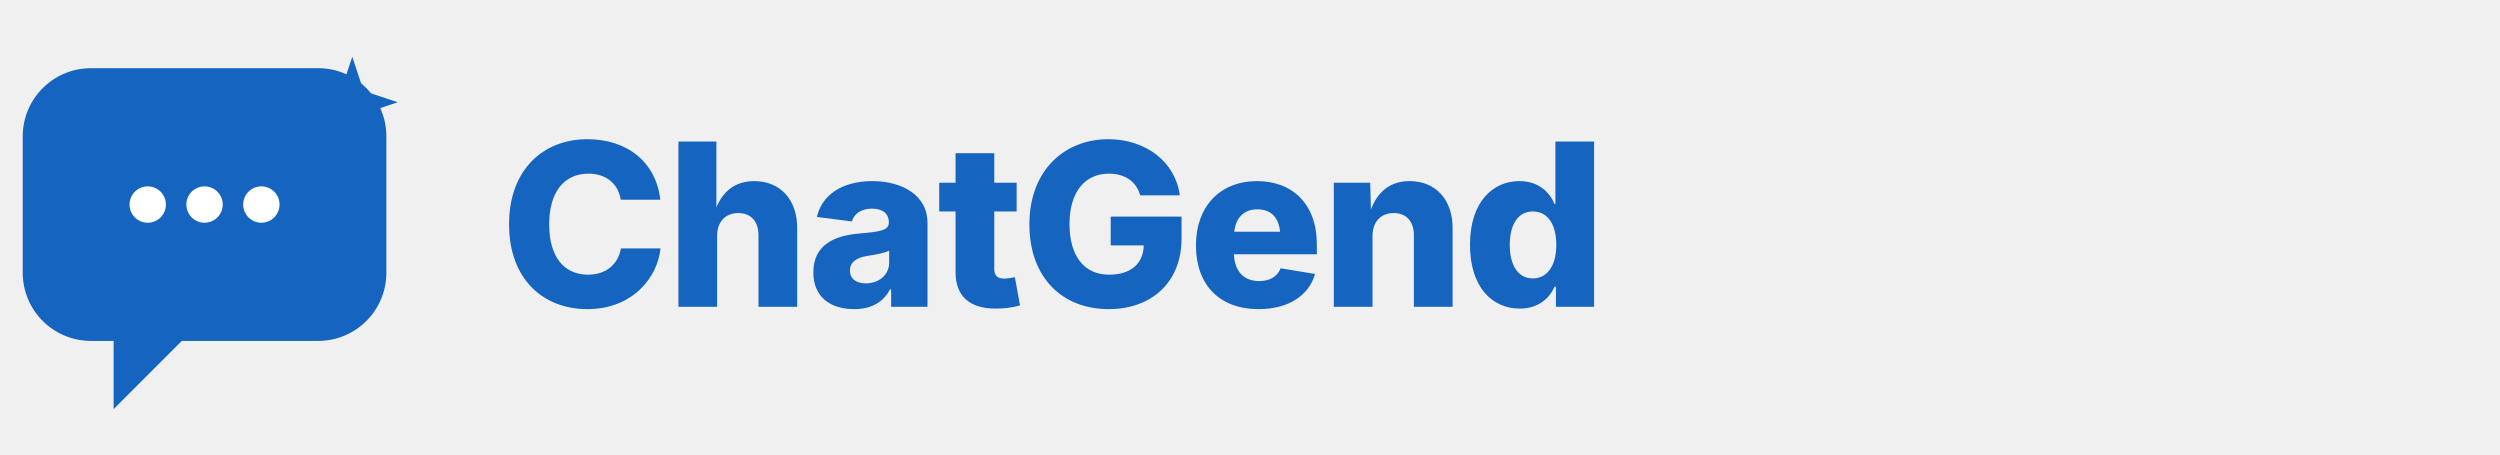
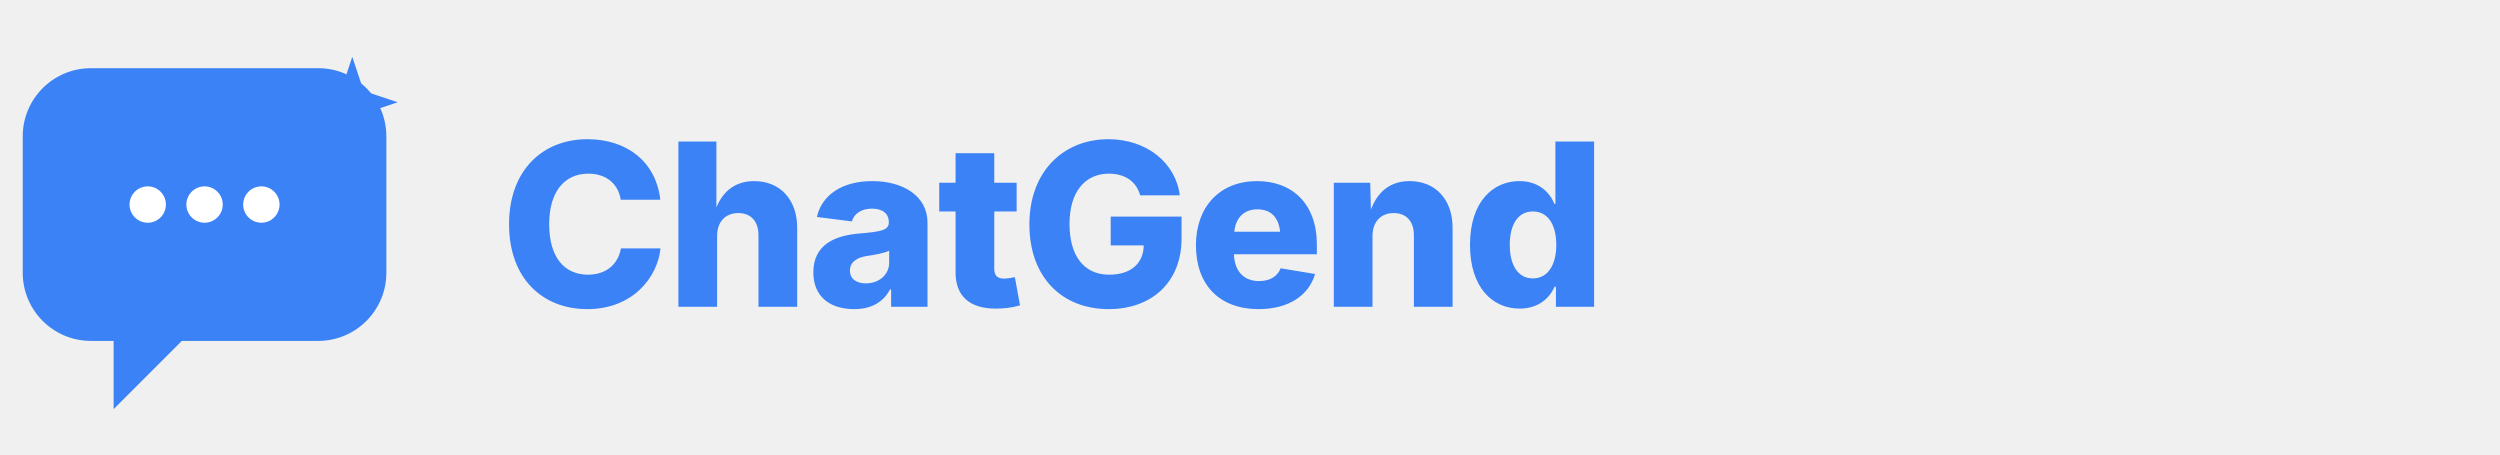
<svg xmlns="http://www.w3.org/2000/svg" viewBox="0 0 220 40" width="220" height="40">
  <g>
-     <path d="M8 6 h20 a6 6 0 0 1 6 6 v12 a6 6 0 0 1 -6 6 h-12 l-6 6 v-6 h-2 a6 6 0 0 1 -6 -6 v-12 a6 6 0 0 1 6 -6 z" fill="#1565C0" />
+     <path d="M8 6 h20 a6 6 0 0 1 6 6 v12 a6 6 0 0 1 -6 6 h-12 l-6 6 v-6 h-2 a6 6 0 0 1 -6 -6 v-12 a6 6 0 0 1 6 -6 z" fill="#3b82f6" />
    <circle cx="13" cy="18" r="1.6" fill="#ffffff" />
    <circle cx="18" cy="18" r="1.6" fill="#ffffff" />
    <circle cx="23" cy="18" r="1.6" fill="#ffffff" />
    <g transform="translate(30 4)">
-       <path d="M0 4 L1 1 L2 4 L5 5 L2 6 L1 9 L0 6 L-3 5 Z" fill="#1565C0" />
+       <path d="M0 4 L1 1 L2 4 L5 5 L2 6 L1 9 L0 6 L-3 5 Z" fill="#3b82f6" />
    </g>
  </g>
-   <text x="44" y="27" font-family="SUIT, Inter, system-ui, -apple-system, Roboto, sans-serif" font-size="20" font-weight="800" fill="#1565C0" letter-spacing="-0.3">ChatGend</text>
+   <text x="44" y="27" font-family="SUIT, Inter, system-ui, -apple-system, Roboto, sans-serif" font-size="20" font-weight="800" fill="#3b82f6" letter-spacing="-0.3">ChatGend</text>
</svg>
